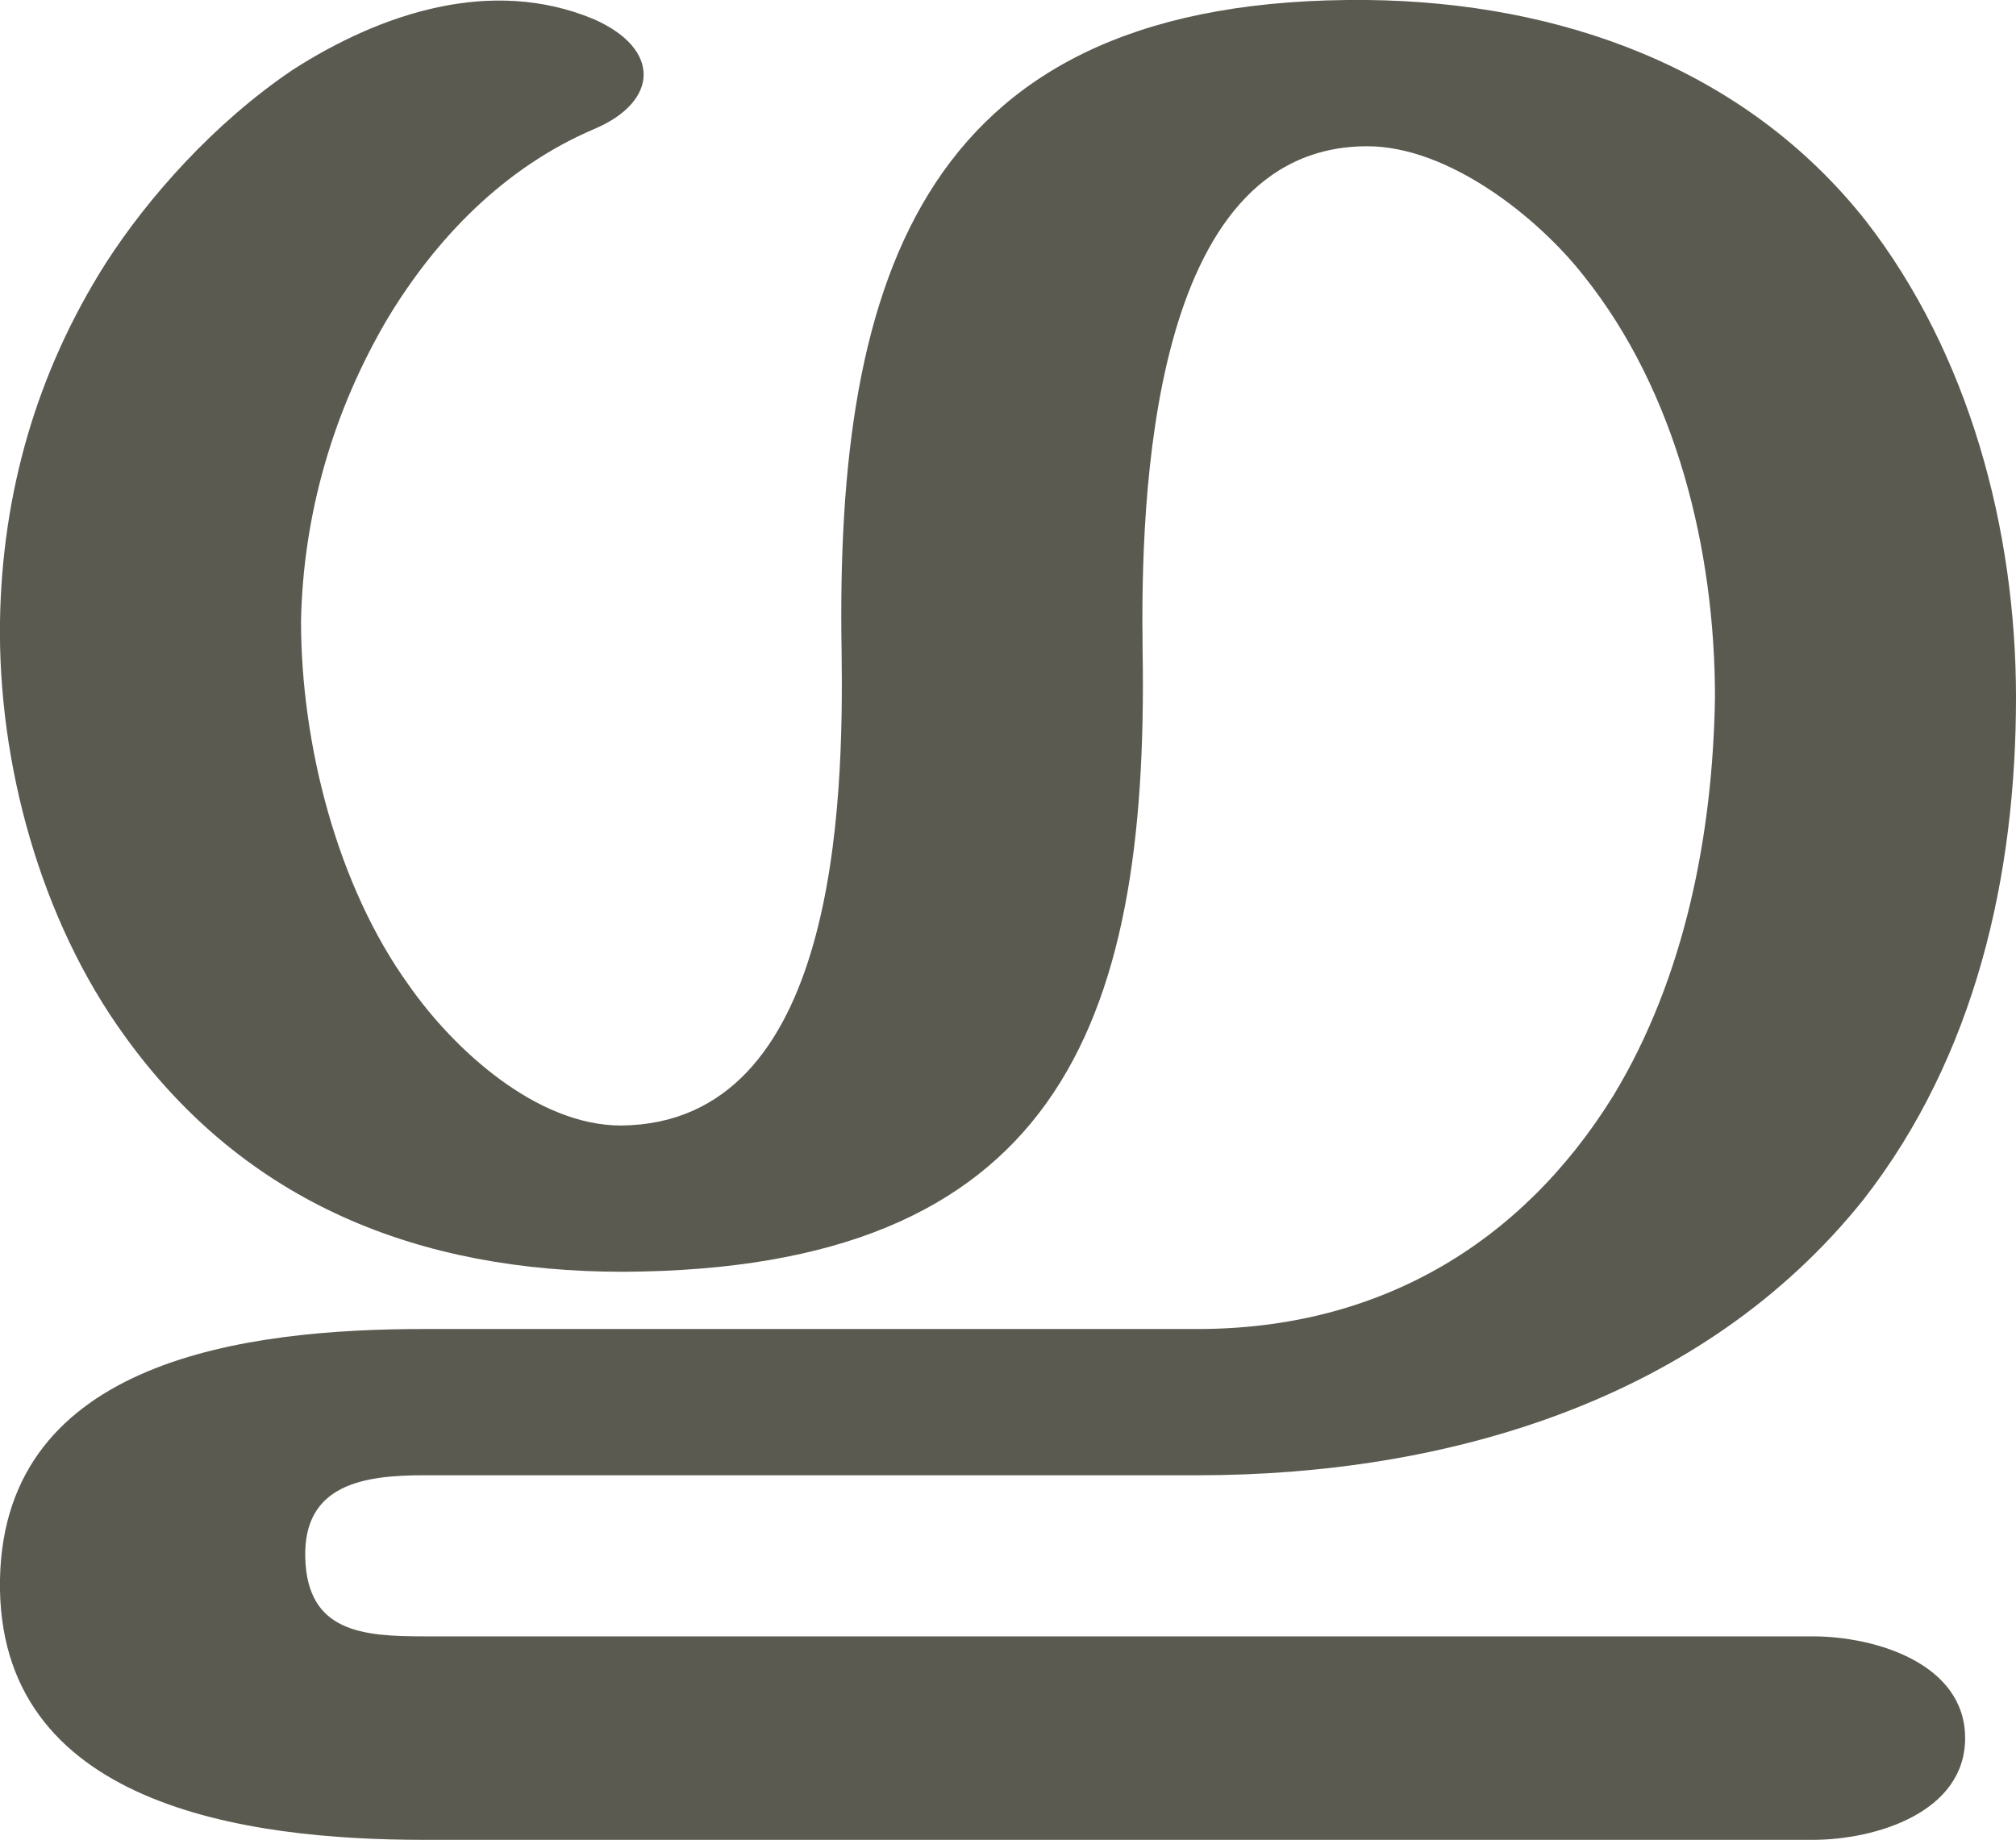
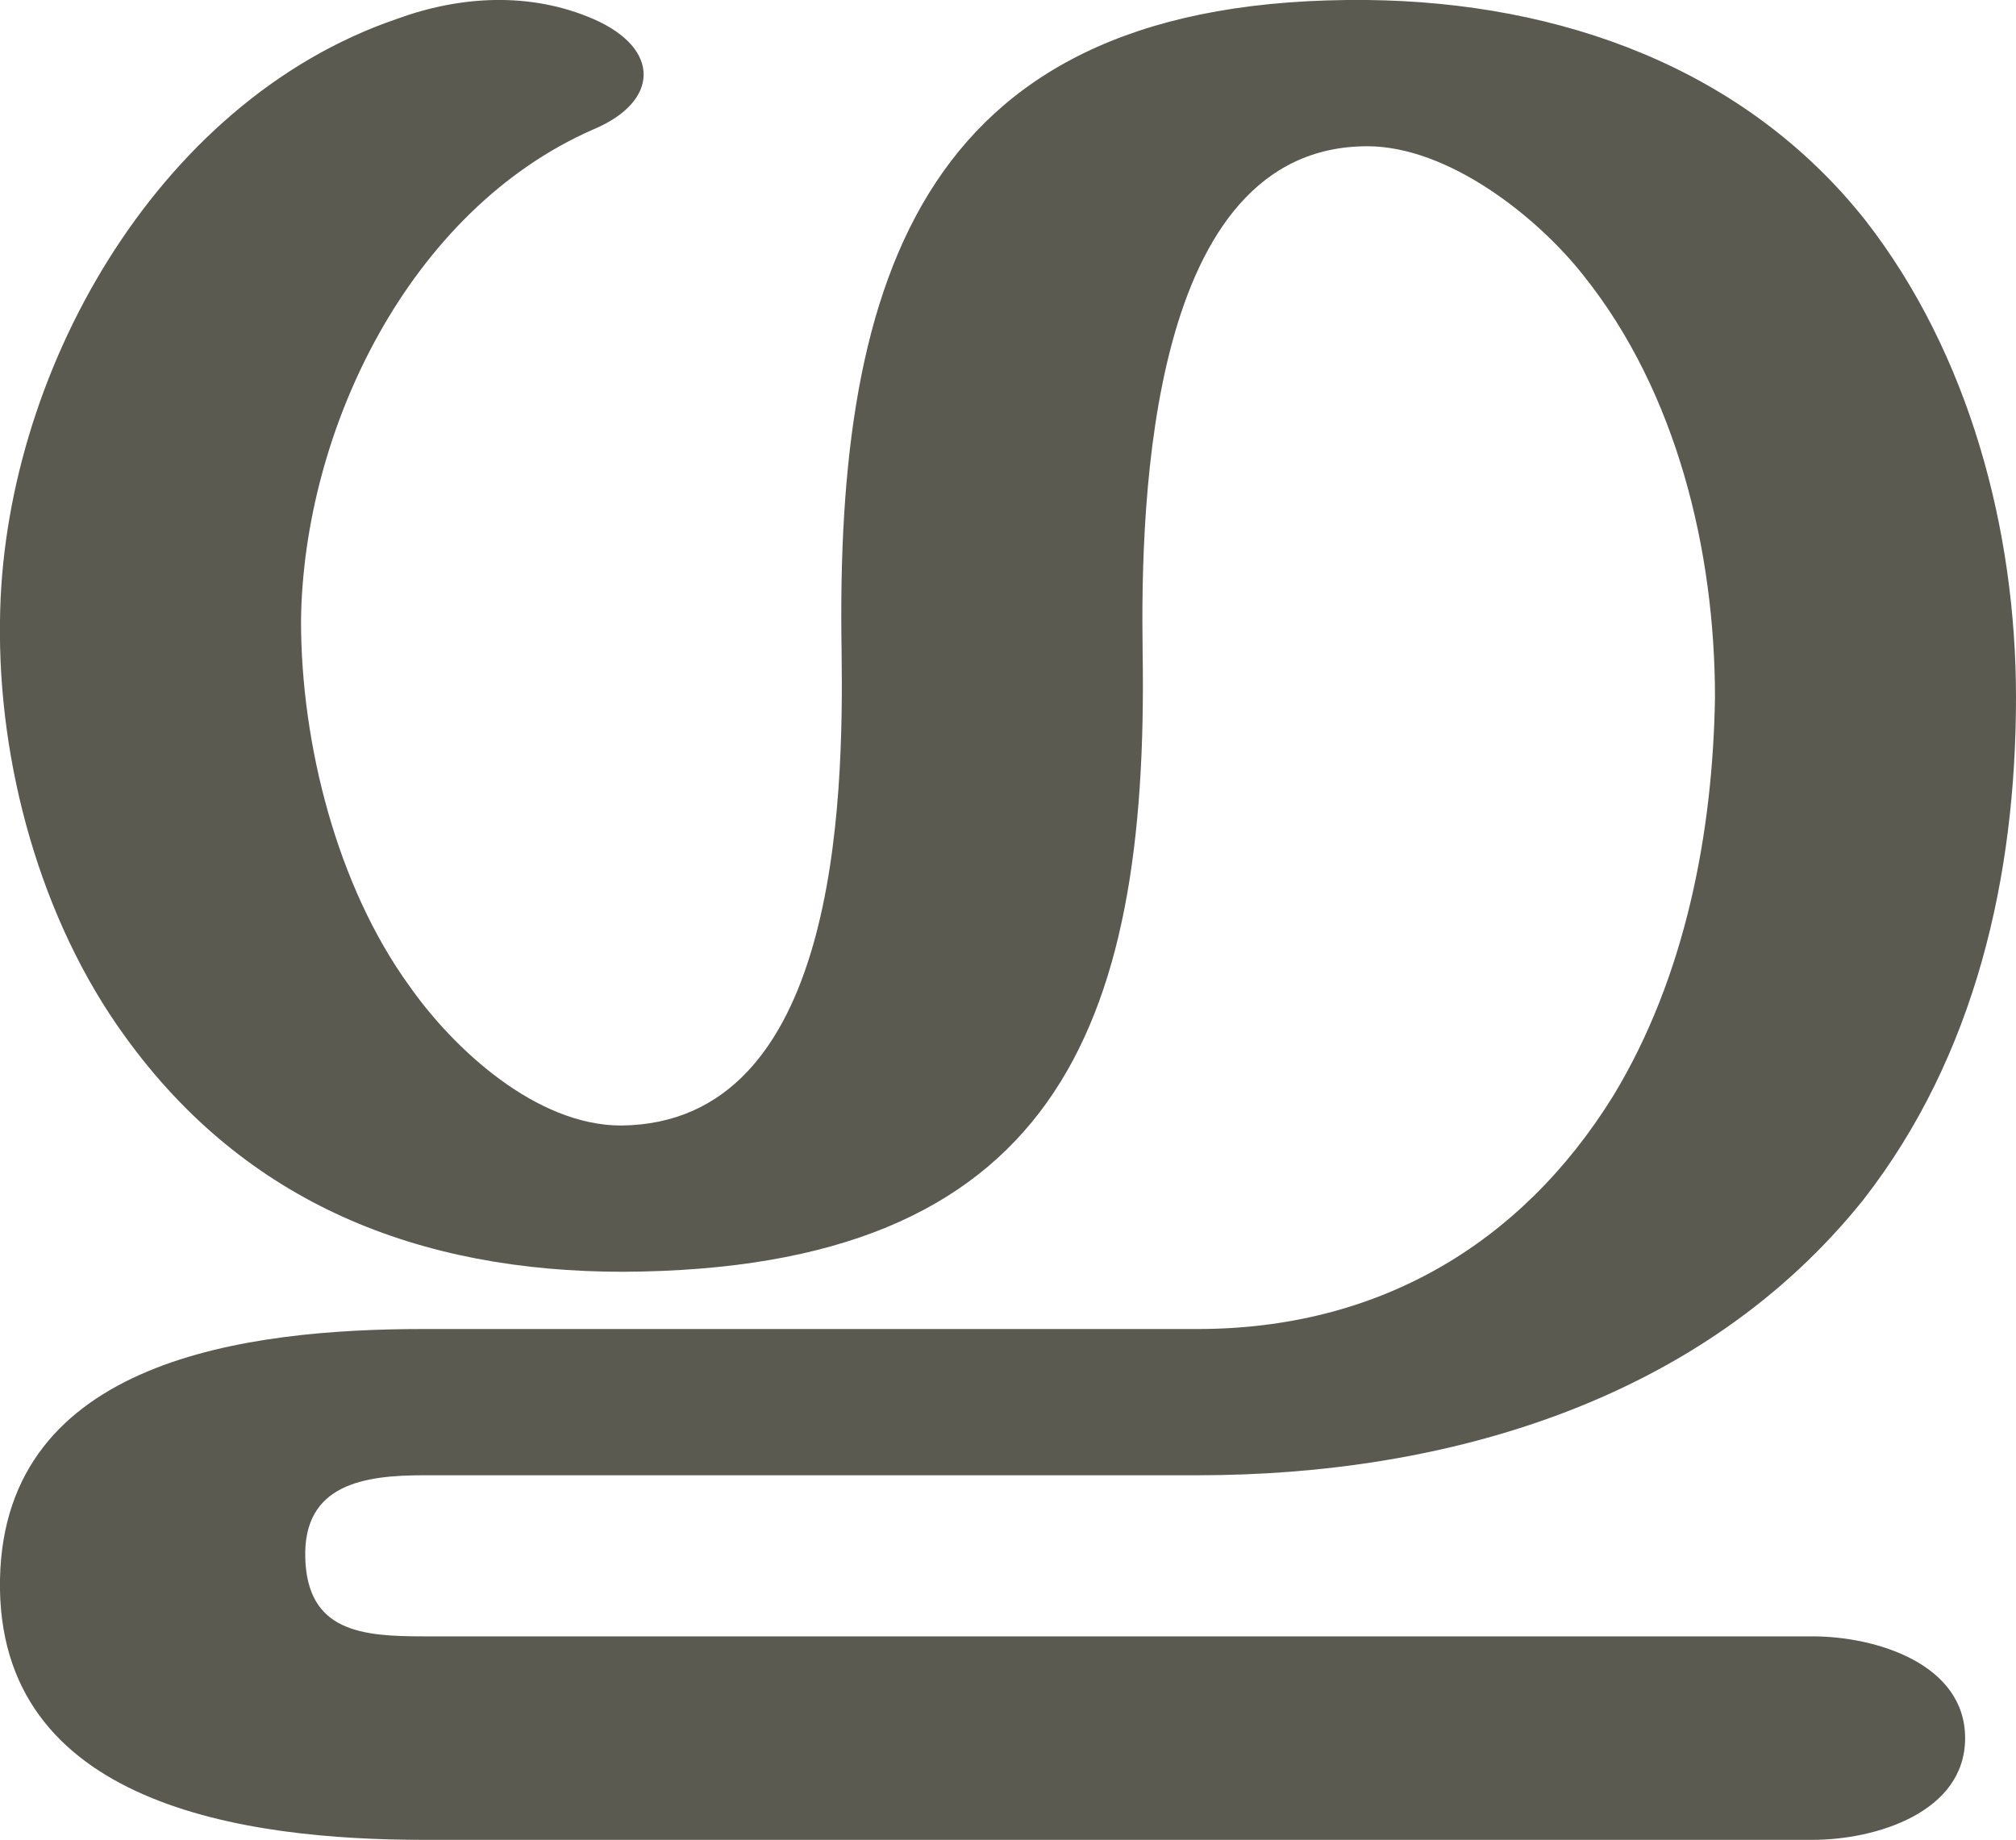
<svg xmlns="http://www.w3.org/2000/svg" xml:space="preserve" width="951px" height="868px" version="1.1" style="shape-rendering:geometricPrecision; text-rendering:geometricPrecision; image-rendering:optimizeQuality; fill-rule:evenodd; clip-rule:evenodd" viewBox="0 0 951 868">
  <defs>
    <style type="text/css">
   
    .fil0 {fill:#5B5A50;fill-rule:nonzero}
   
  </style>
  </defs>
  <g id="Layer_x0020_1">
-     <path class="fil0" d="M809 329c0,-69 -18,-144 -62,-199 -22,-28 -64,-61 -102,-61 -103,0 -107,167 -106,238 3,179 -42,292 -245,293 -96,0 -178,-32 -235,-111 -40,-55 -60,-129 -59,-196 1,-60 17,-117 50,-169 20,-31 51,-66 88,-91 42,-27 94,-44 142,-24 32,14 31,39 0,52 -42,18 -74,51 -97,89 -26,44 -40,93 -41,143 0,58 17,125 51,172 21,30 60,66 100,66 102,-1 105,-152 104,-224 -3,-178 39,-309 248,-307 91,1 178,32 235,104 49,63 71,146 71,225 0,84 -19,169 -72,237 -76,95 -197,130 -314,130l-365 0c-28,0 -57,4 -56,39 1,35 27,37 56,37l655 0c30,0 72,13 72,48 0,35 -42,48 -72,48l-655 0c-84,0 -202,-16 -200,-123 2,-104 117,-118 200,-118l365 0c84,0 152,-39 196,-110 34,-56 47,-124 48,-188z" />
+     <path class="fil0" d="M809 329c0,-69 -18,-144 -62,-199 -22,-28 -64,-61 -102,-61 -103,0 -107,167 -106,238 3,179 -42,292 -245,293 -96,0 -178,-32 -235,-111 -40,-55 -60,-129 -59,-196 1,-115 73,-245 187,-284 30,-11 63,-13 93,0 32,14 31,39 0,52 -87,38 -137,142 -138,232 0,58 17,125 51,172 21,30 60,66 100,66 102,-1 105,-152 104,-224 -3,-178 39,-309 248,-307 91,1 178,32 235,104 49,63 71,146 71,225 0,84 -19,169 -72,237 -76,95 -197,130 -314,130l-365 0c-28,0 -57,4 -56,39 1,35 27,37 56,37l655 0c30,0 72,13 72,48 0,35 -42,48 -72,48l-655 0c-84,0 -202,-16 -200,-123 2,-104 117,-118 200,-118l365 0c84,0 152,-39 196,-110 34,-56 47,-124 48,-188z" />
  </g>
</svg>
